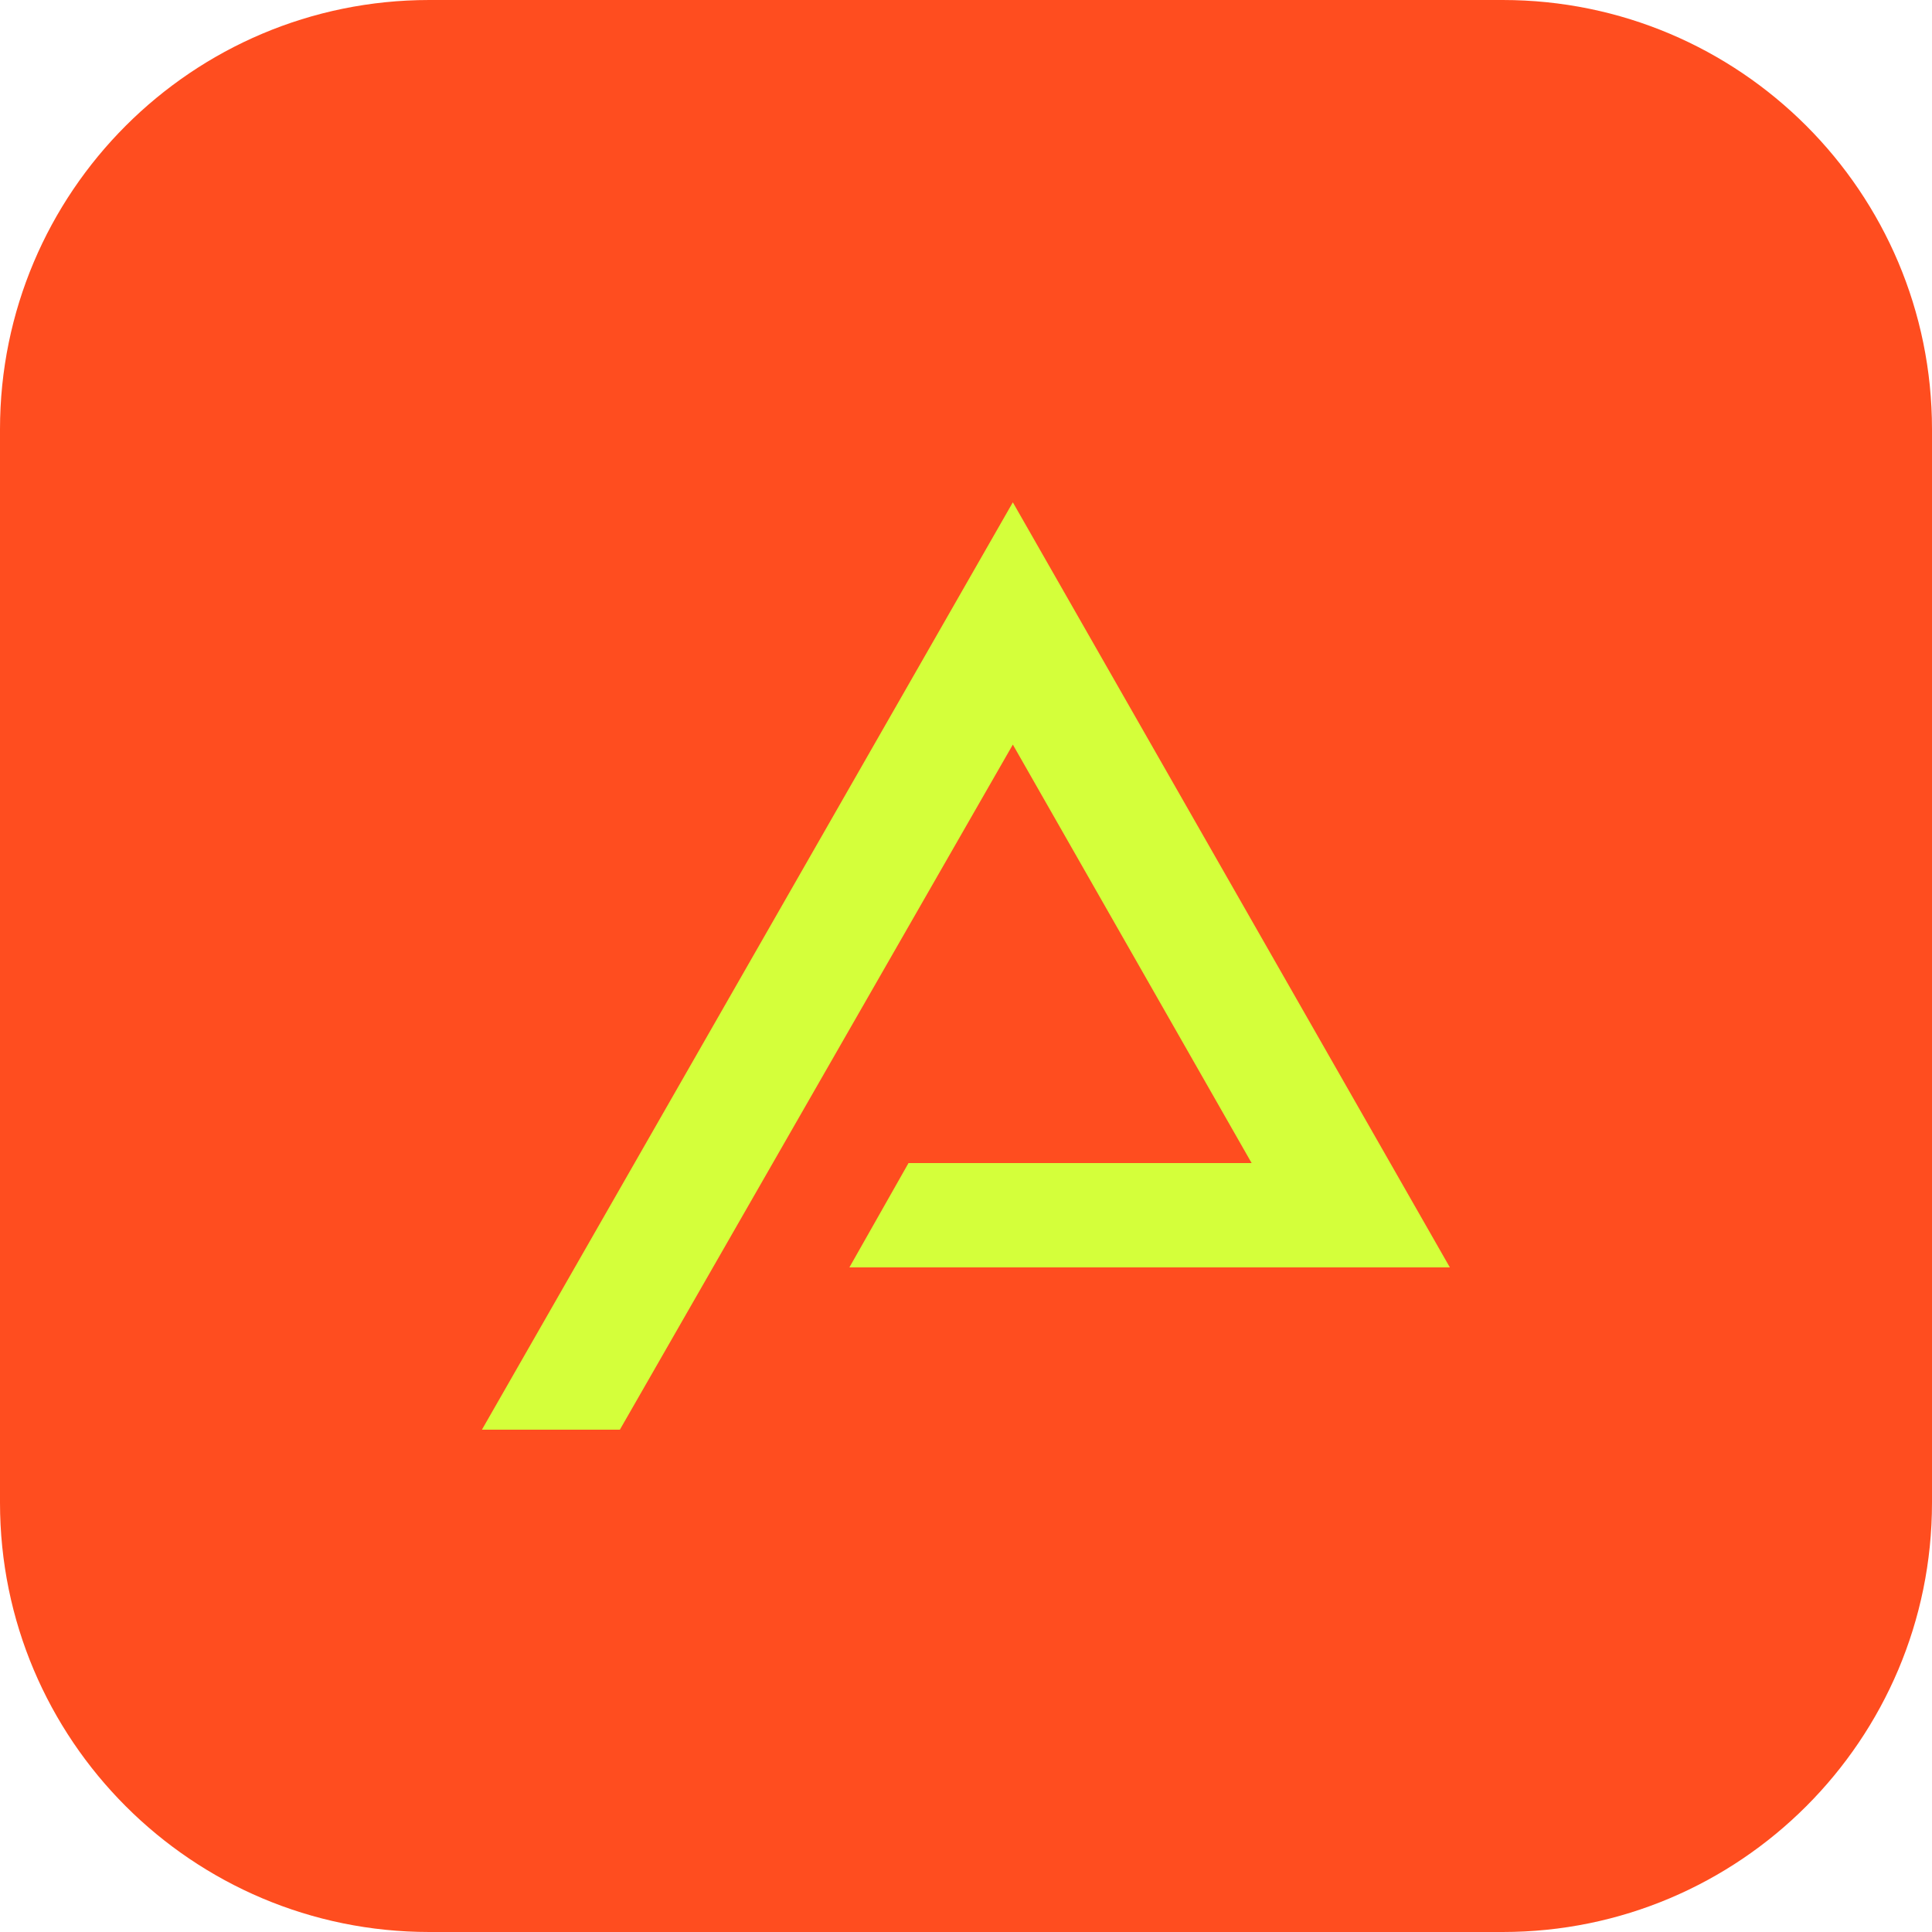
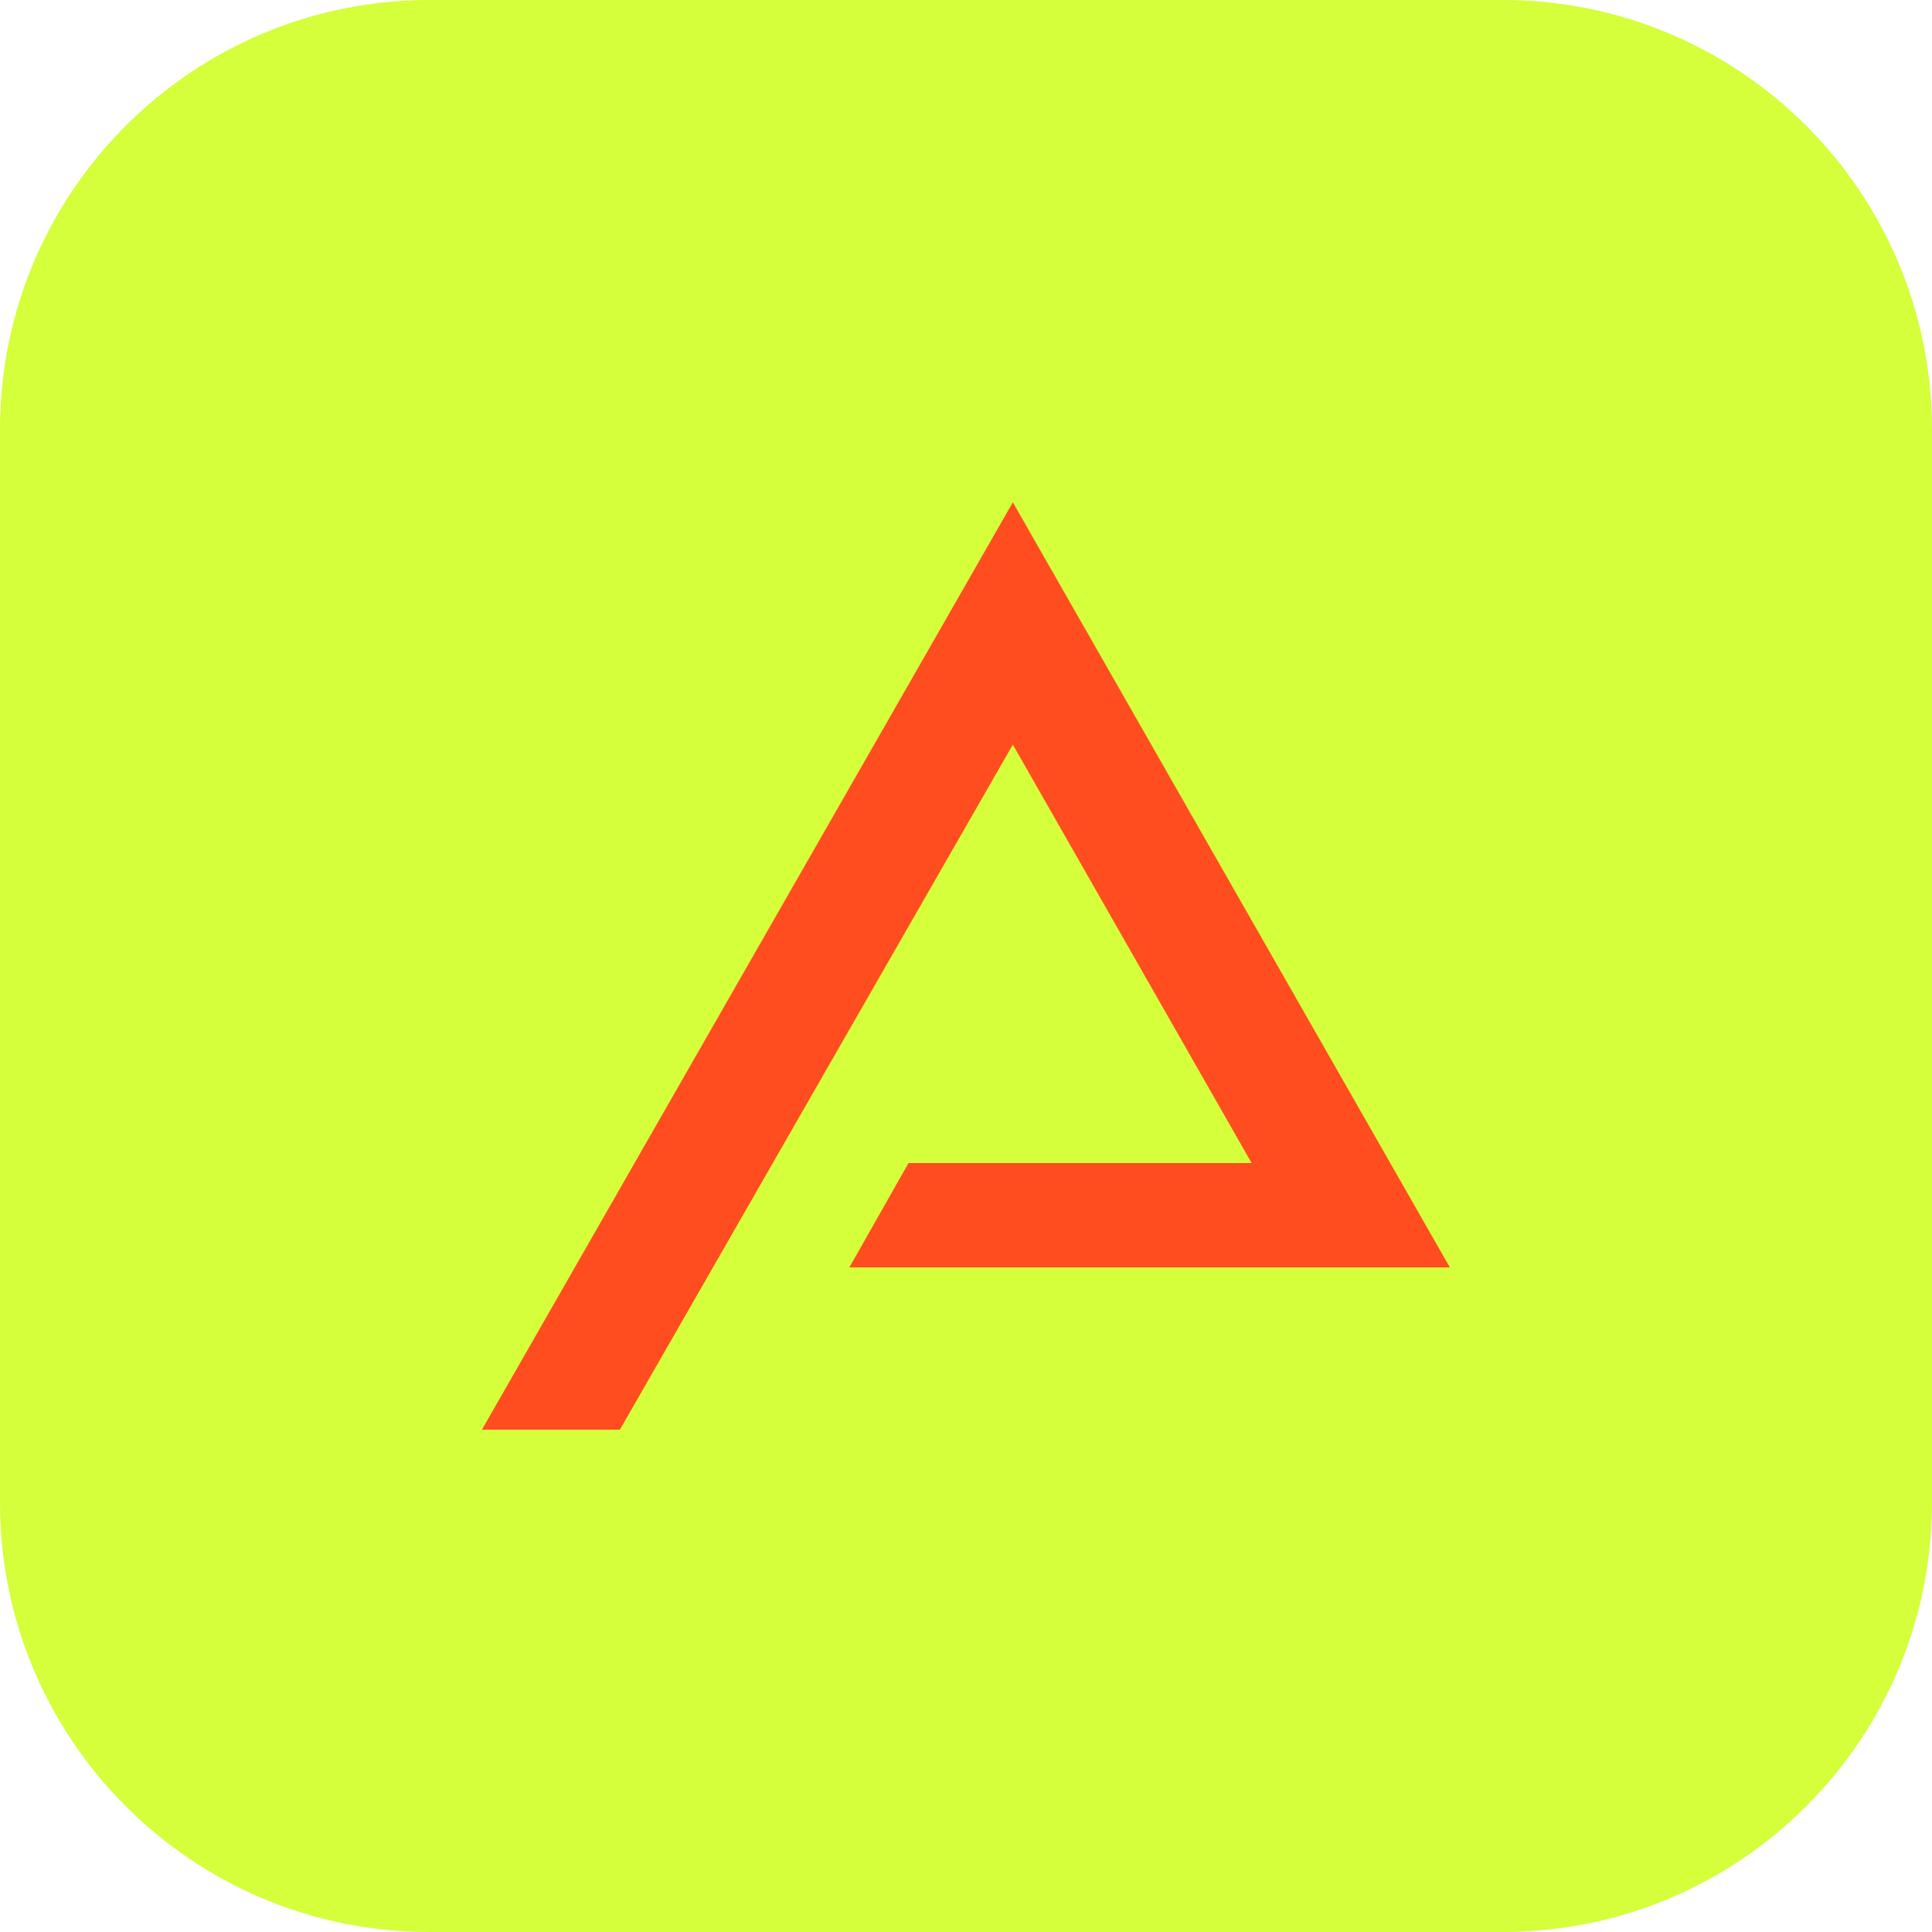
<svg xmlns="http://www.w3.org/2000/svg" width="180" height="180" viewBox="0 0 180 180">
-   <rect width="180" height="180" rx="40" fill="#FF4D1F" />
-   <path fill="#D4FF3A" transform="translate(44.9 46.8) scale(0.108)" d="M458 0L835 660L317 660L368 570L664 570L458 209L119 800L0 800Z" />
+   <rect width="180" height="180" rx="40" fill="#D4FF3A" />
+   <path fill="#FF4D1F" transform="translate(44.9 46.8) scale(0.108)" d="M458 0L835 660L317 660L368 570L664 570L458 209L119 800L0 800Z" />
</svg>
